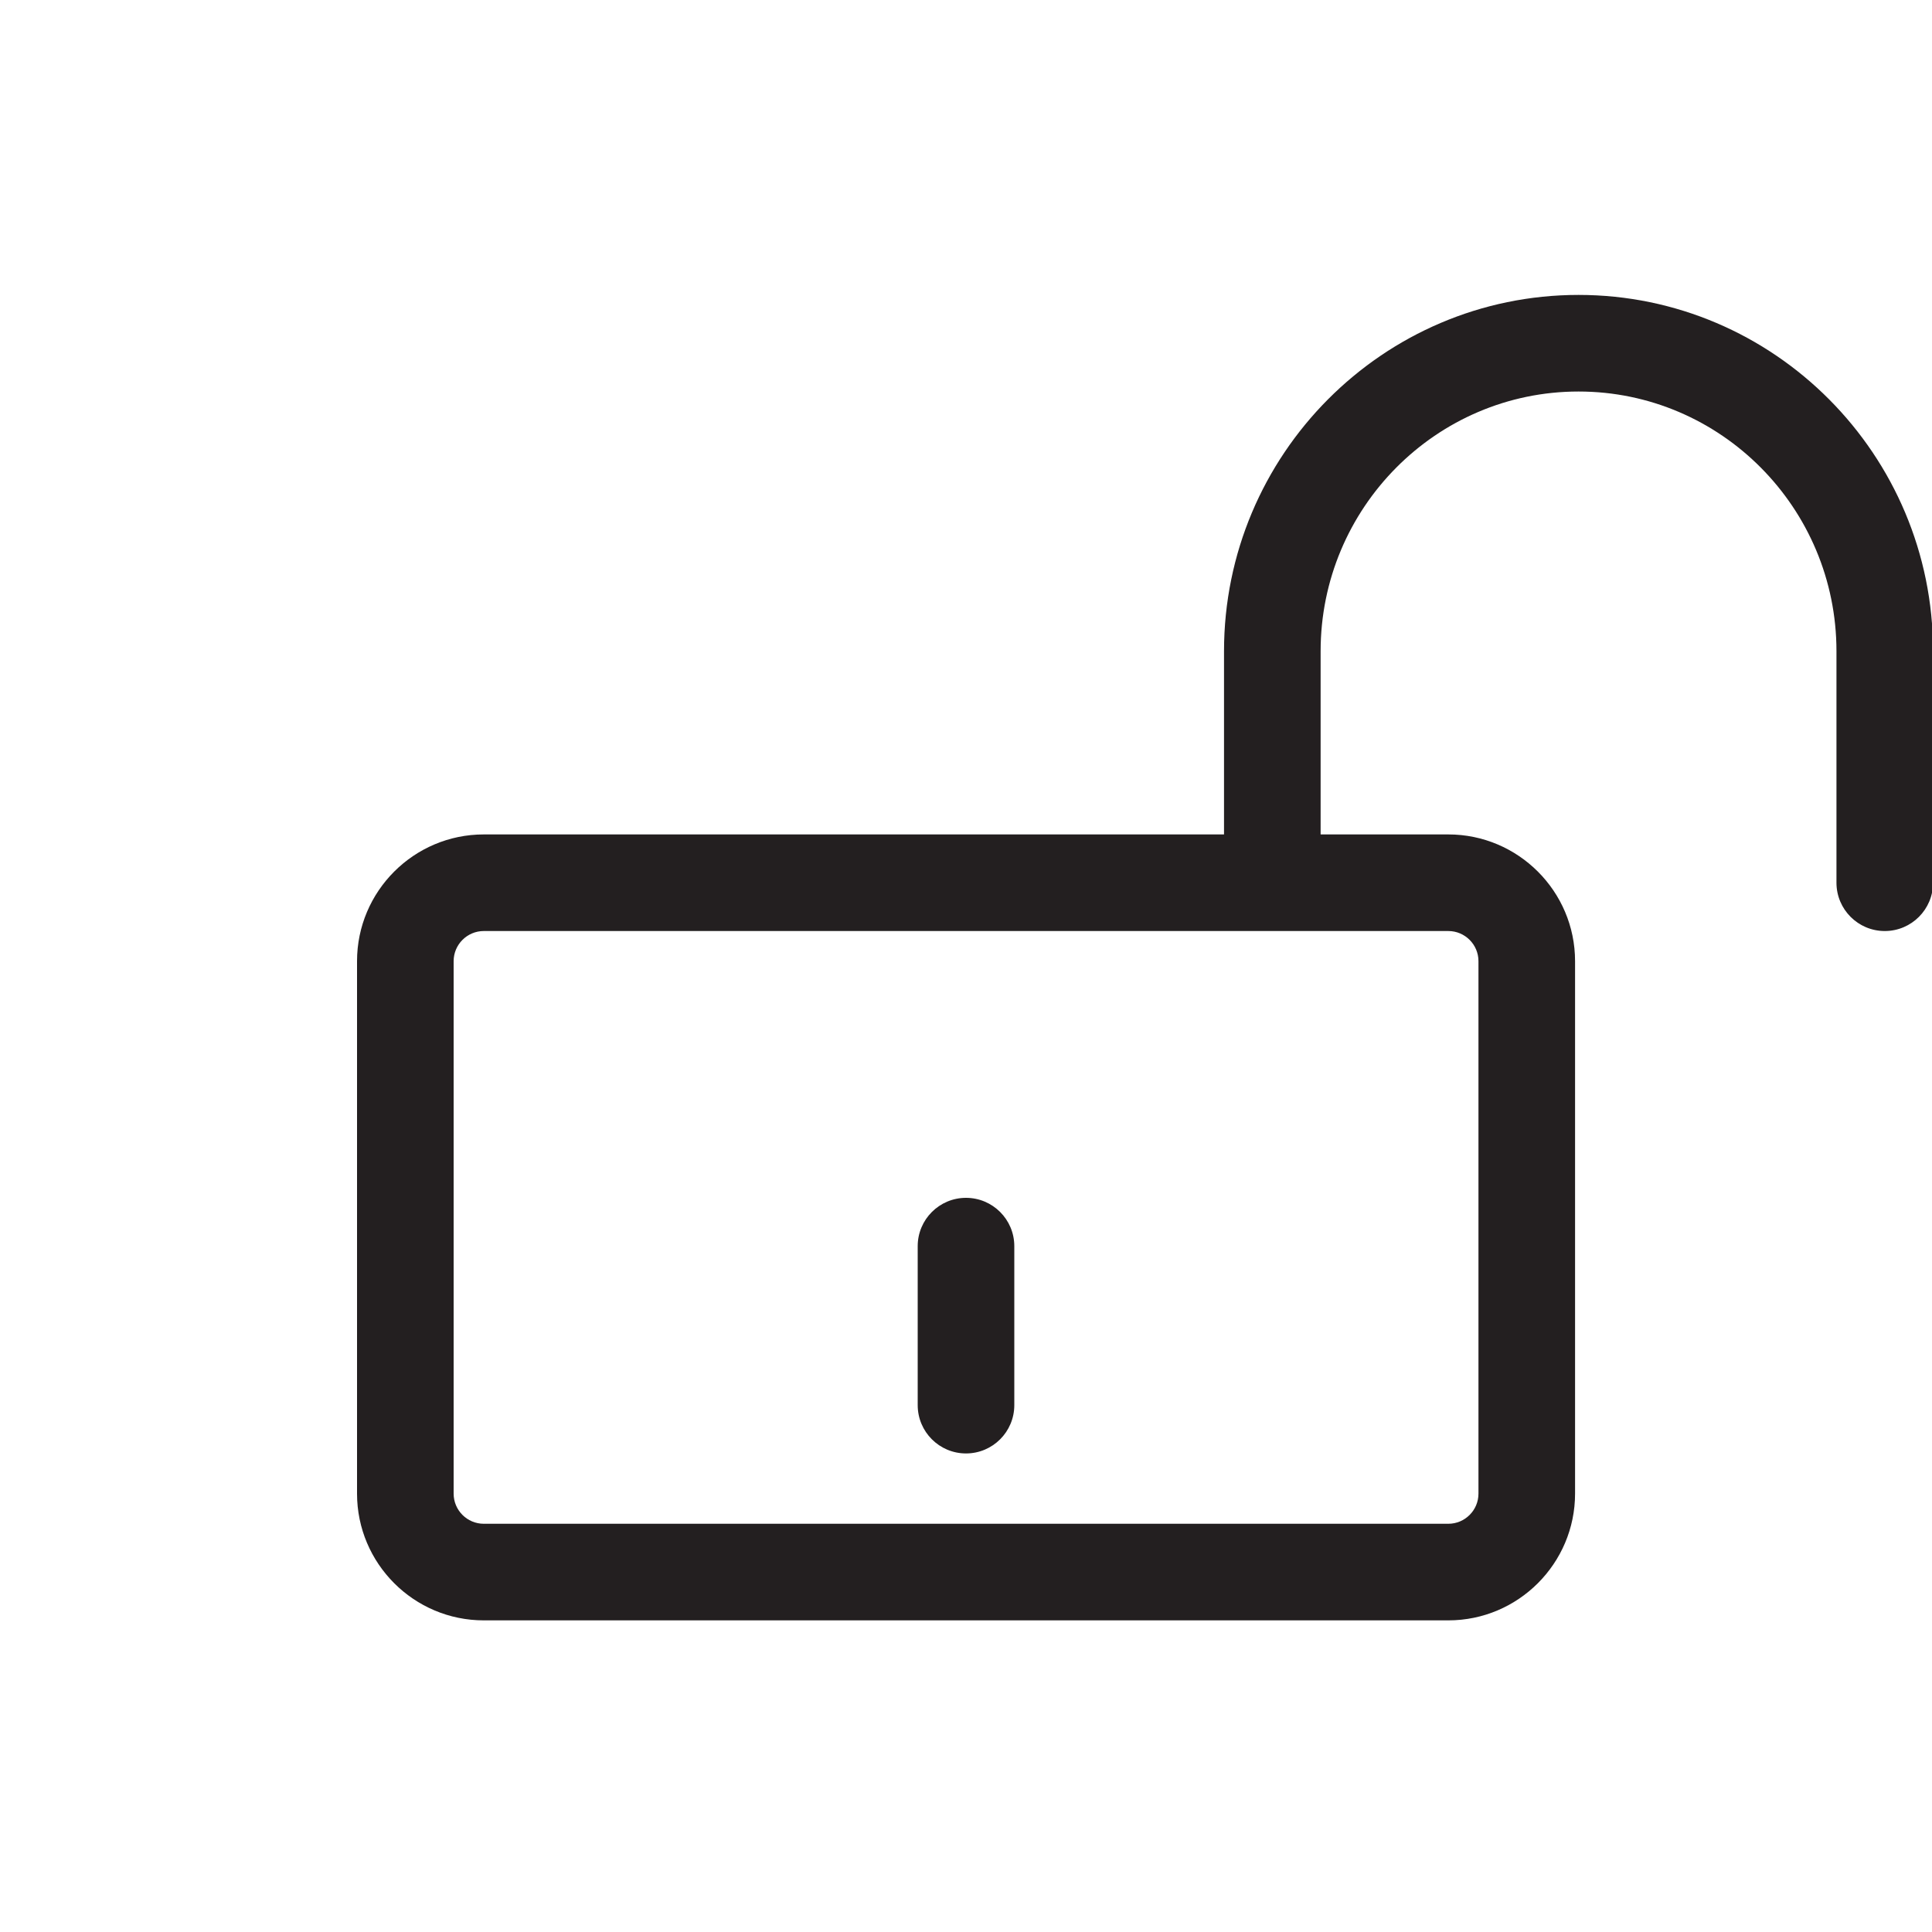
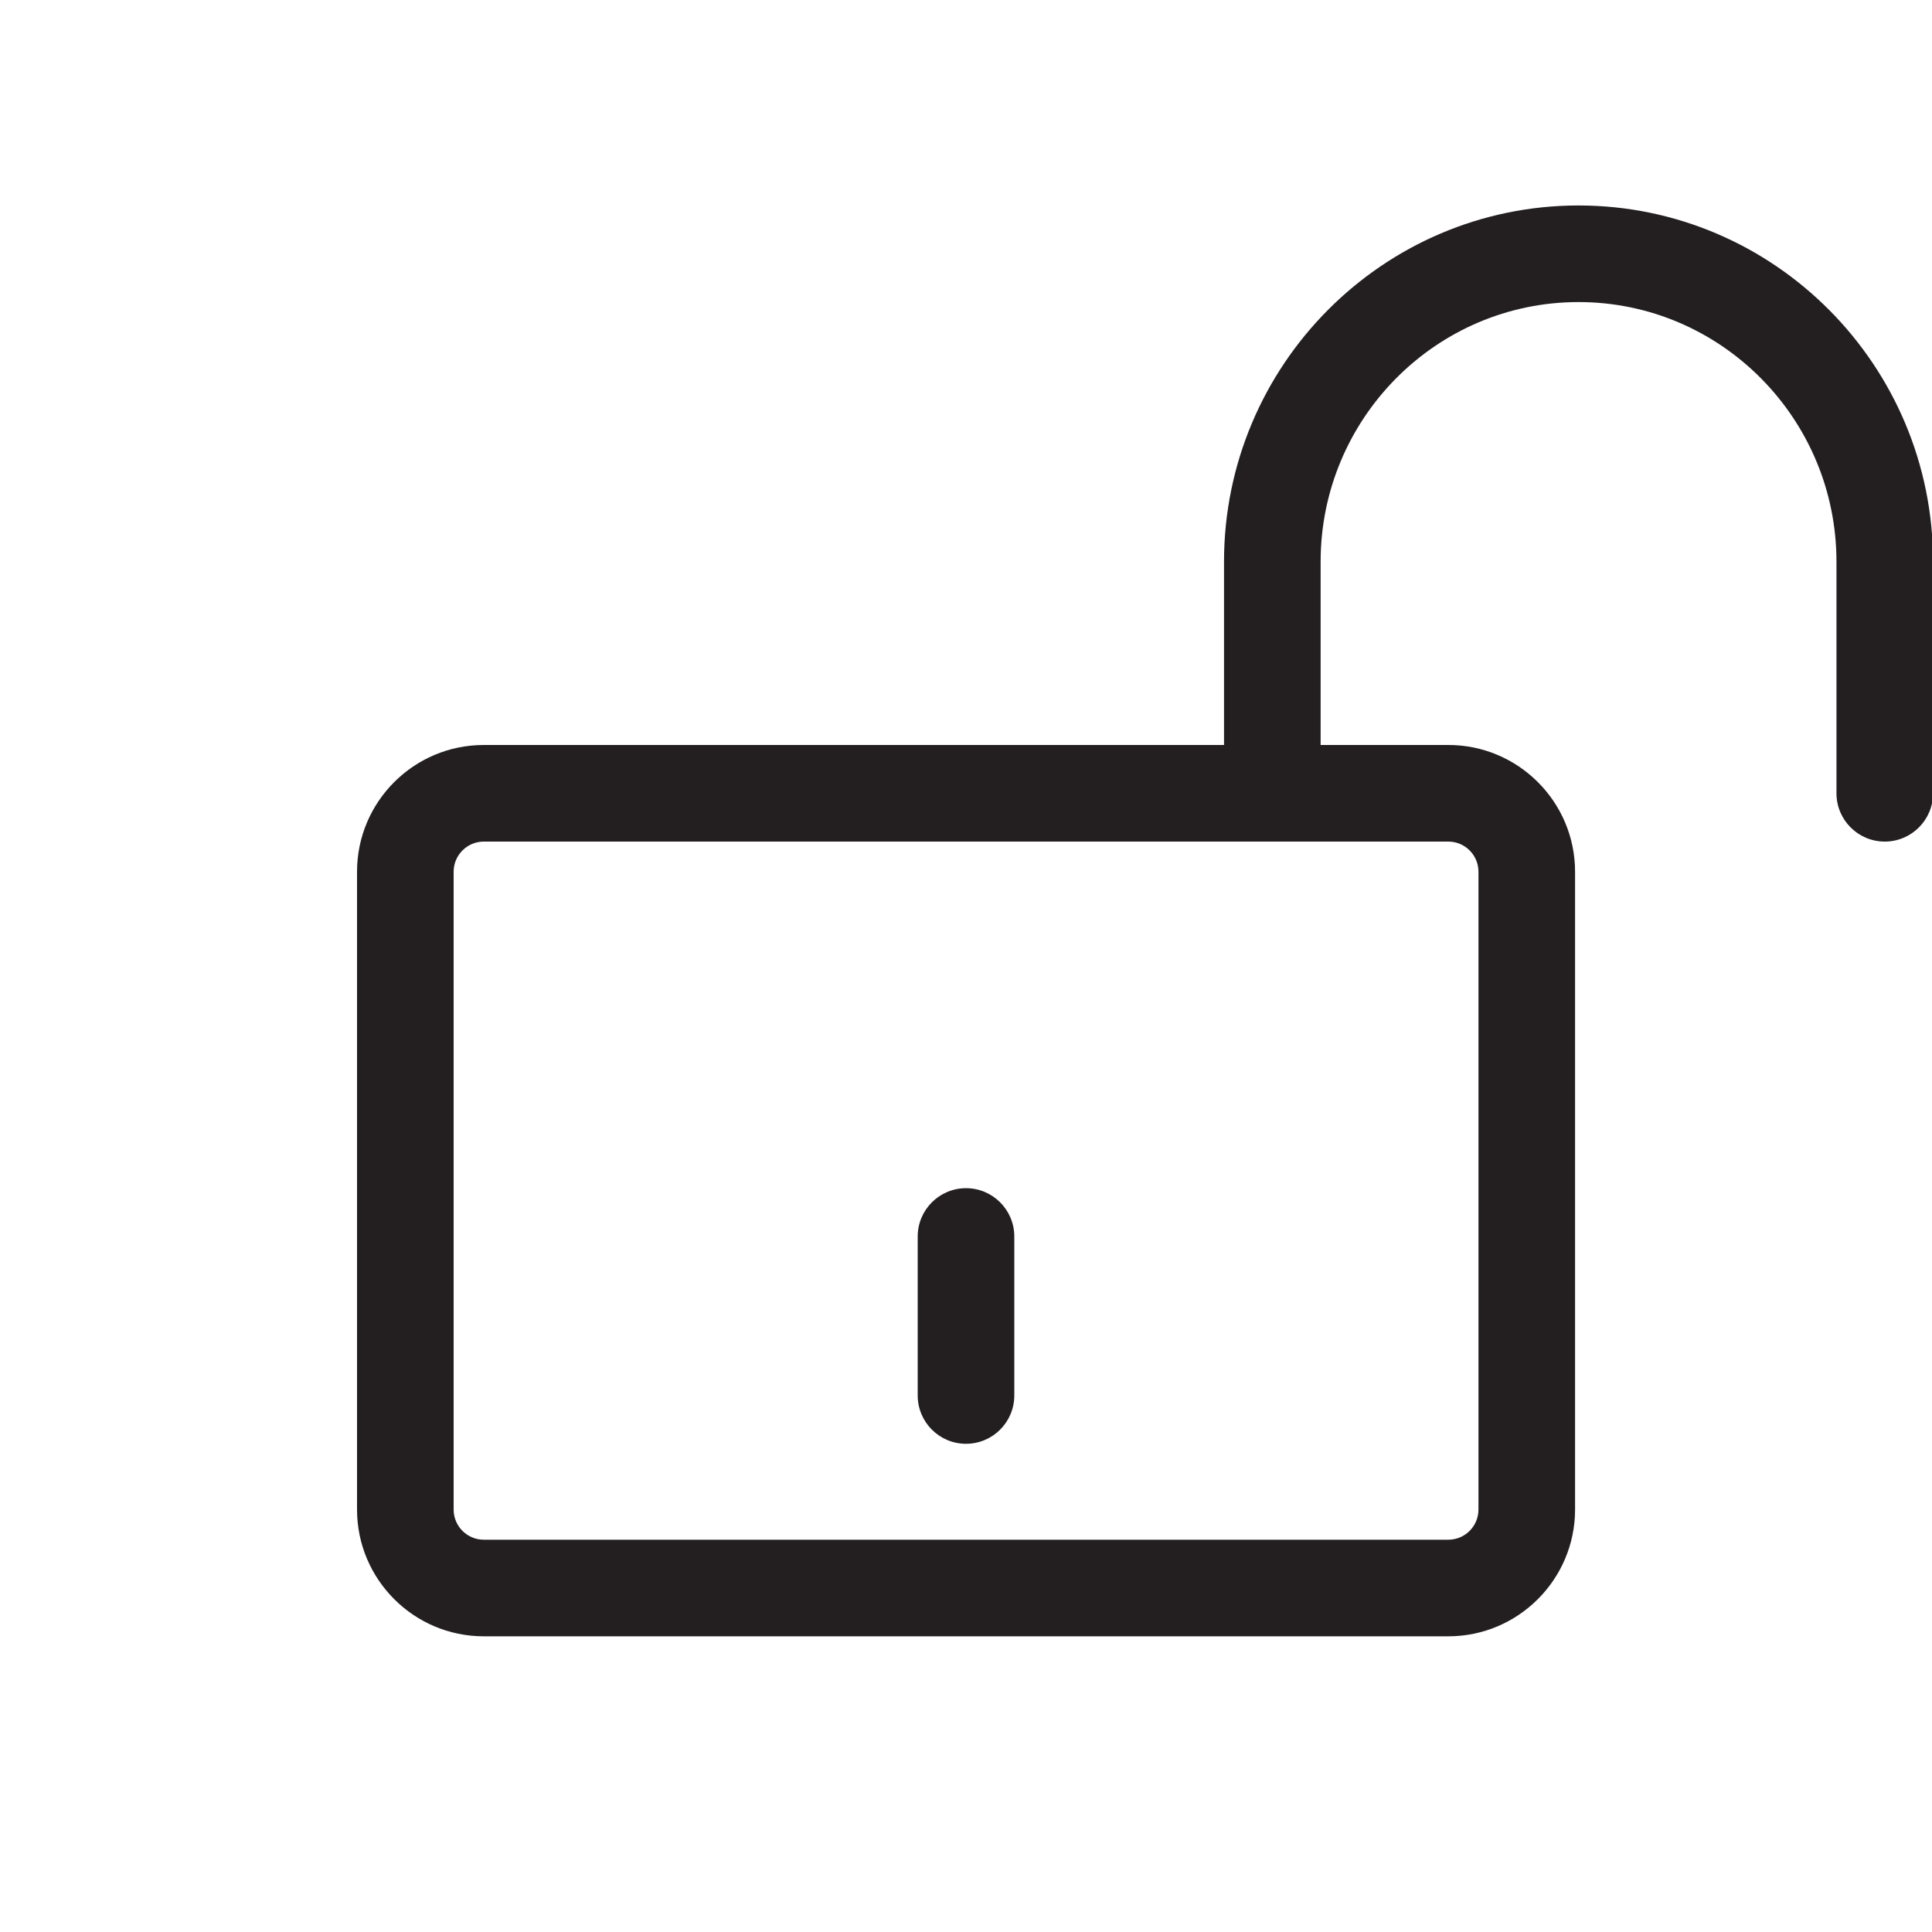
<svg xmlns="http://www.w3.org/2000/svg" id="icons" viewBox="0 0 200 200">
  <defs>
    <style>
      .cls-1 {
        fill: #231f20;
      }
    </style>
  </defs>
-   <path class="cls-1" d="m163.41,30.53c-20.24,0-36.7,16.54-36.7,36.88v18.97H50.08c-7.24,0-13.12,5.89-13.12,13.12v55.12c0,7.23,5.88,13.12,13.12,13.12h99.85c7.23,0,13.12-5.89,13.12-13.12v-55.12c0-7.23-5.89-13.12-13.12-13.12h-13.22v-18.97c0-14.82,11.97-26.88,26.7-26.88s26.7,12.06,26.7,26.88v23.97c0,2.76,2.24,5,5,5s5-2.24,5-5v-23.97c0-20.34-16.46-36.88-36.7-36.88Zm-13.48,65.85c1.72,0,3.12,1.4,3.12,3.12v55.12c0,1.72-1.4,3.12-3.12,3.12H50.08c-1.72,0-3.12-1.4-3.12-3.12v-55.12c0-1.72,1.4-3.12,3.12-3.12h99.85Z" />
-   <path class="cls-1" d="m100,150.46c-2.76,0-5-2.24-5-5v-16.46c0-2.76,2.24-5,5-5s5,2.24,5,5v16.46c0,2.76-2.24,5-5,5Z" />
+   <path class="cls-1" d="m163.41,21.27c-20.24,0-36.7,16.54-36.7,36.88v18.97H50.08c-7.24,0-13.12,5.88-13.12,13.12v66.03c0,7.23,5.88,13.12,13.12,13.12h99.85c7.23,0,13.12-5.89,13.12-13.12v-66.03c0-7.24-5.89-13.12-13.12-13.12h-13.22v-18.97c0-14.82,11.97-26.88,26.7-26.88s26.7,12.06,26.7,26.88v23.97c0,2.76,2.24,5,5,5s5-2.24,5-5v-23.97c0-20.34-16.46-36.88-36.7-36.88Zm-13.48,65.85c1.72,0,3.12,1.4,3.12,3.12v66.03c0,1.72-1.4,3.12-3.12,3.12H50.08c-1.72,0-3.12-1.4-3.12-3.12v-66.03c0-1.72,1.4-3.12,3.12-3.12h99.85Z" />
+   <path class="cls-1" d="m100,149.46c-2.76,0-5-2.24-5-5v-16.46c0-2.76,2.24-5,5-5s5,2.24,5,5v16.46c0,2.76-2.24,5-5,5Z" />
</svg>
